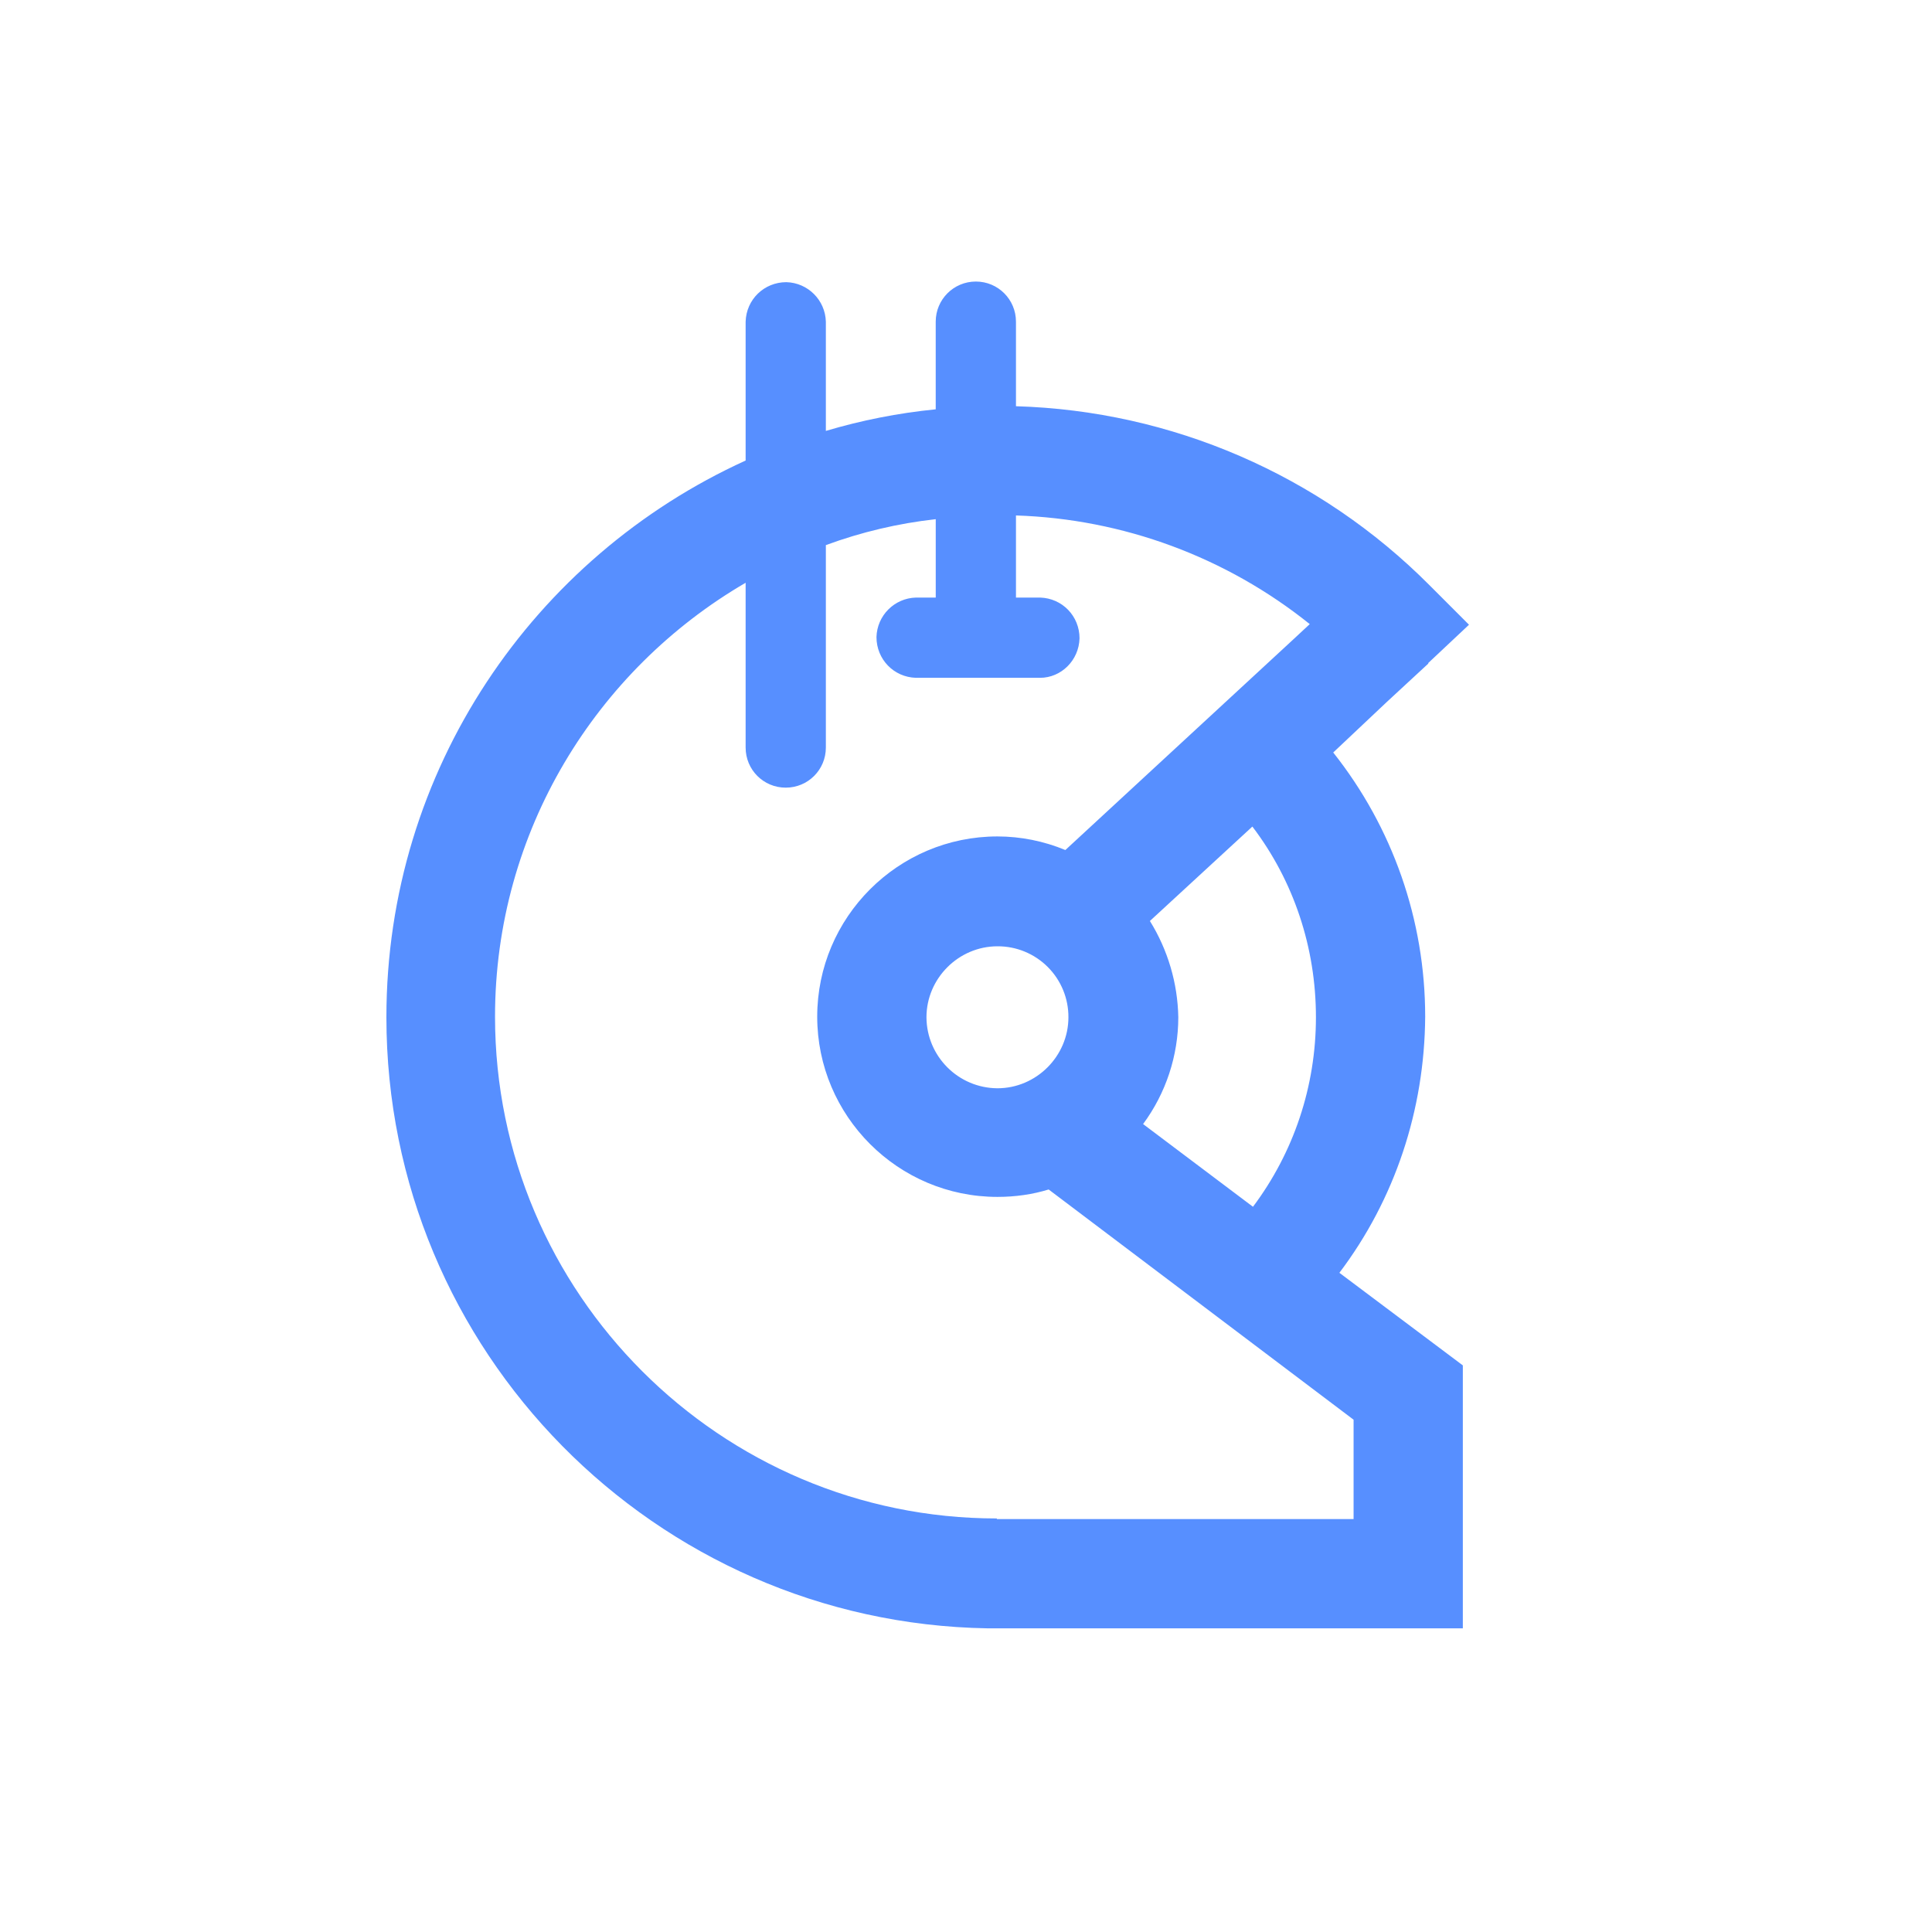
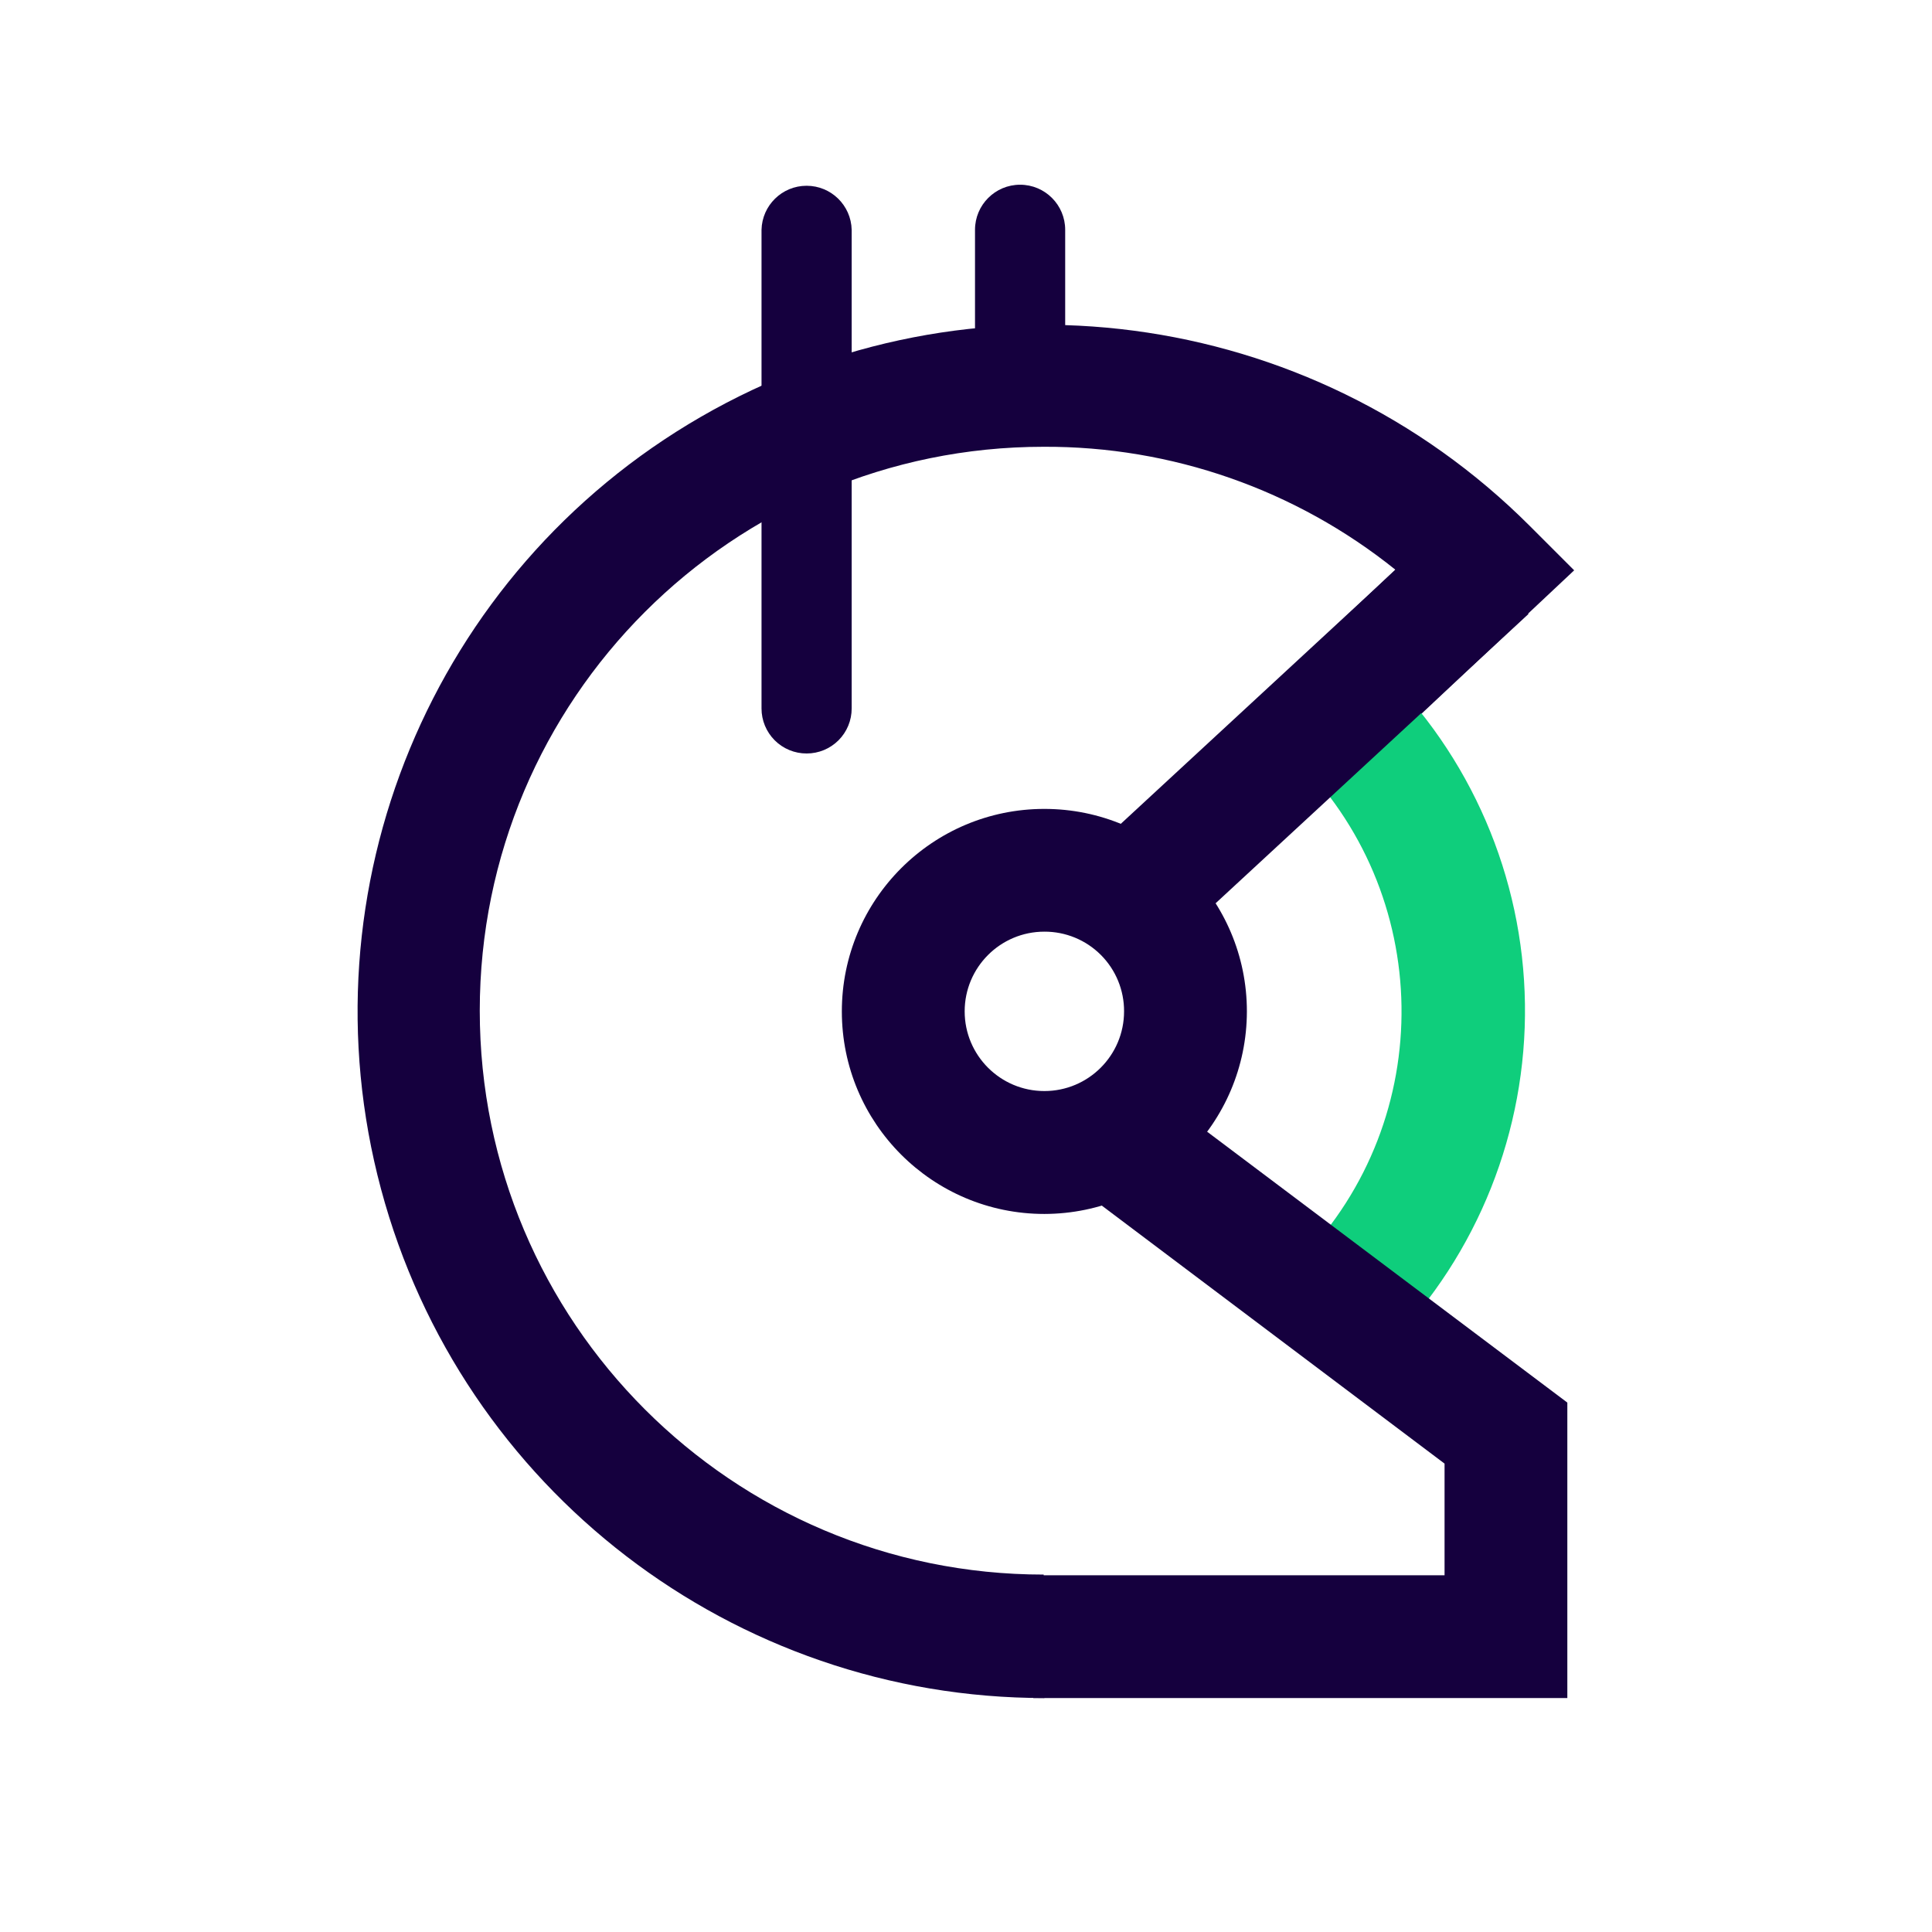
- <svg xmlns="http://www.w3.org/2000/svg" width="80" height="80" viewBox="0 0 80 80">
-   <g fill="none" fill-rule="evenodd">
-     <path fill="none" d="M0 0h80v80H0z" />
-     <path d="M59.014 42.098c0-4.013-1.355-7.846-3.808-10.939l2.223-2.096 1.713-1.584v-.026l1.686-1.584-1.635-1.636a25.198 25.198 0 0 0-17.124-7.412V13.32c0-.92-.741-1.662-1.661-1.662s-1.662.742-1.662 1.662v3.629c-1.559.153-3.092.46-4.549.894V13.32a1.682 1.682 0 0 0-1.636-1.636c-.92 0-1.66.716-1.686 1.636v5.75C22.108 23.057 16 31.875 16 42.123c0 13.827 11.118 25.073 24.893 25.303h19.68V56.538l-5.112-3.834c2.3-3.041 3.527-6.747 3.553-10.606zm-11.399-3.962 4.243-3.91c1.712 2.25 2.632 5.01 2.632 7.897 0 2.863-.92 5.598-2.607 7.847l-4.55-3.425a7.454 7.454 0 0 0 1.458-4.422 7.831 7.831 0 0 0-1.176-3.987zm8.434 20.651v4.115H41.277v-.026c-11.45 0-20.779-9.328-20.779-20.778 0-7.668 4.192-14.364 10.377-17.967v6.824c0 .92.74 1.66 1.66 1.66.921 0 1.662-.74 1.662-1.66v-8.383a19.357 19.357 0 0 1 4.55-1.074v3.246h-.818a1.682 1.682 0 0 0-1.636 1.636c0 .92.715 1.661 1.636 1.687h5.137c.869 0 1.61-.716 1.635-1.636 0-.92-.715-1.661-1.635-1.687h-.997v-3.4a20.493 20.493 0 0 1 12.165 4.499l-.715.665-9.405 8.69a7.358 7.358 0 0 0-2.812-.563c-4.115 0-7.463 3.348-7.463 7.463s3.348 7.463 7.463 7.463c.741 0 1.457-.103 2.121-.307l12.626 9.533zM44.241 42.123c0 1.61-1.329 2.94-2.939 2.94a2.956 2.956 0 0 1-2.939-2.94c0-1.61 1.33-2.939 2.94-2.939a2.923 2.923 0 0 1 2.938 2.94z" fill="#578fff" fill-rule="nonzero" />
+ <svg xmlns="http://www.w3.org/2000/svg" id="Layer_2" data-name="Layer 2" viewBox="0 0 80 80">
+   <g>
+     <path d="M43.245,15.977c.289,0,.575.007.862.016V9.516a1.867,1.867,0,1,0-3.734,0v6.621A25.941,25.941,0,0,1,43.245,15.977Z" style="fill: #15003e" />
+     <path d="M43.245,70.312a28.431,28.431,0,1,1,20.1-48.534l1.838,1.838-8.041,7.553L53.67,27.464l4.107-3.876A23.092,23.092,0,0,0,43.216,18.5a23.348,23.348,0,0,0,0,46.7" style="fill: #15003e" />
+     <path d="M57.518,55.694l-3.647-3.532a14.774,14.774,0,0,0-.316-20.878l-1.9-1.867L53.7,27.493l1.751,1.838,1.666-1.723a19.835,19.835,0,0,1,.4,28.086" style="fill: #0fce7c" />
+     <path d="M43.245,38.578a3.3,3.3,0,1,0,3.3,3.3,3.285,3.285,0,0,0-3.3-3.3m0,11.689a8.386,8.386,0,1,1,8.386-8.386,8.4,8.4,0,0,1-8.386,8.386M61.567,23.559l-14.79,13.67" style="fill: #15003e" />
+     <path d="M59.844,21.692l3.446,3.733L48.5,39.1l-3.447-3.733Z" style="fill: #15003e" />
+     <path d="M64.9,70.312H42.786V65.229h17.03V60.605L44.48,49.061l3.044-4.05L64.9,58.078Z" style="fill: #15003e" />
+     <path d="M33.4,31.2a1.863,1.863,0,0,1-1.867-1.867V9.516a1.867,1.867,0,0,1,3.733,0V29.331A1.862,1.862,0,0,1,33.4,31.2" style="fill: #15003e" />
  </g>
</svg>
